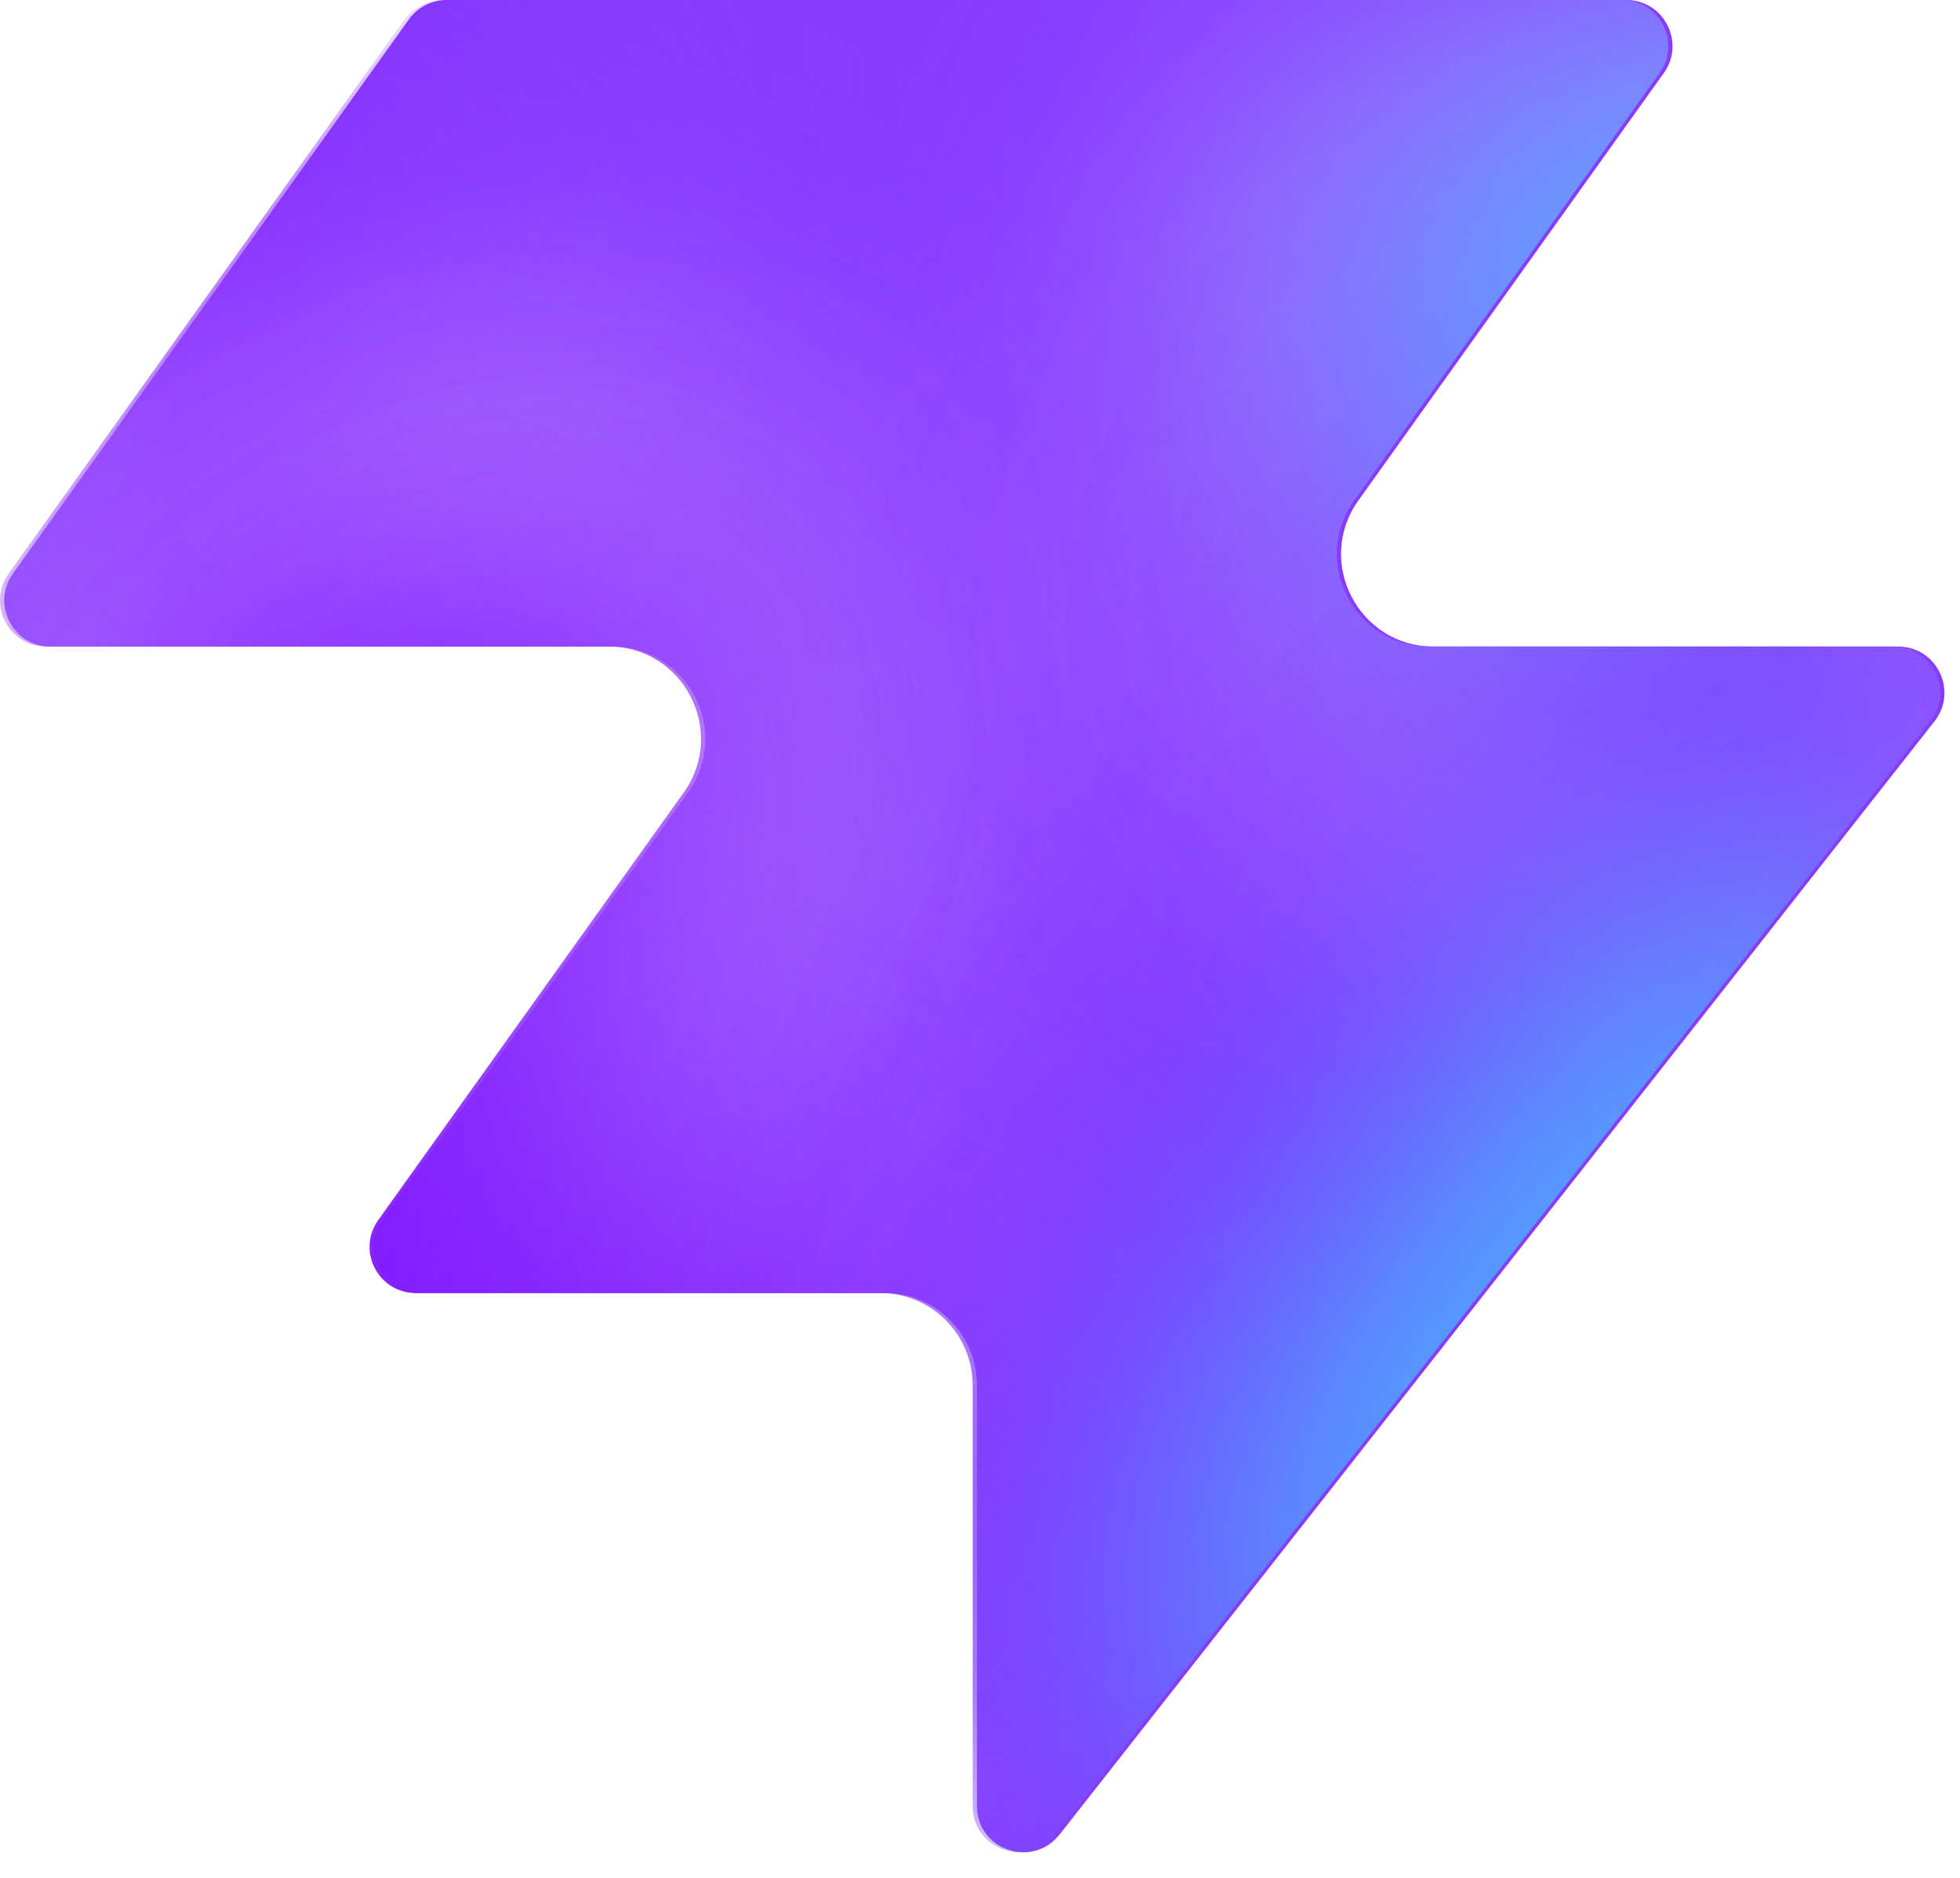
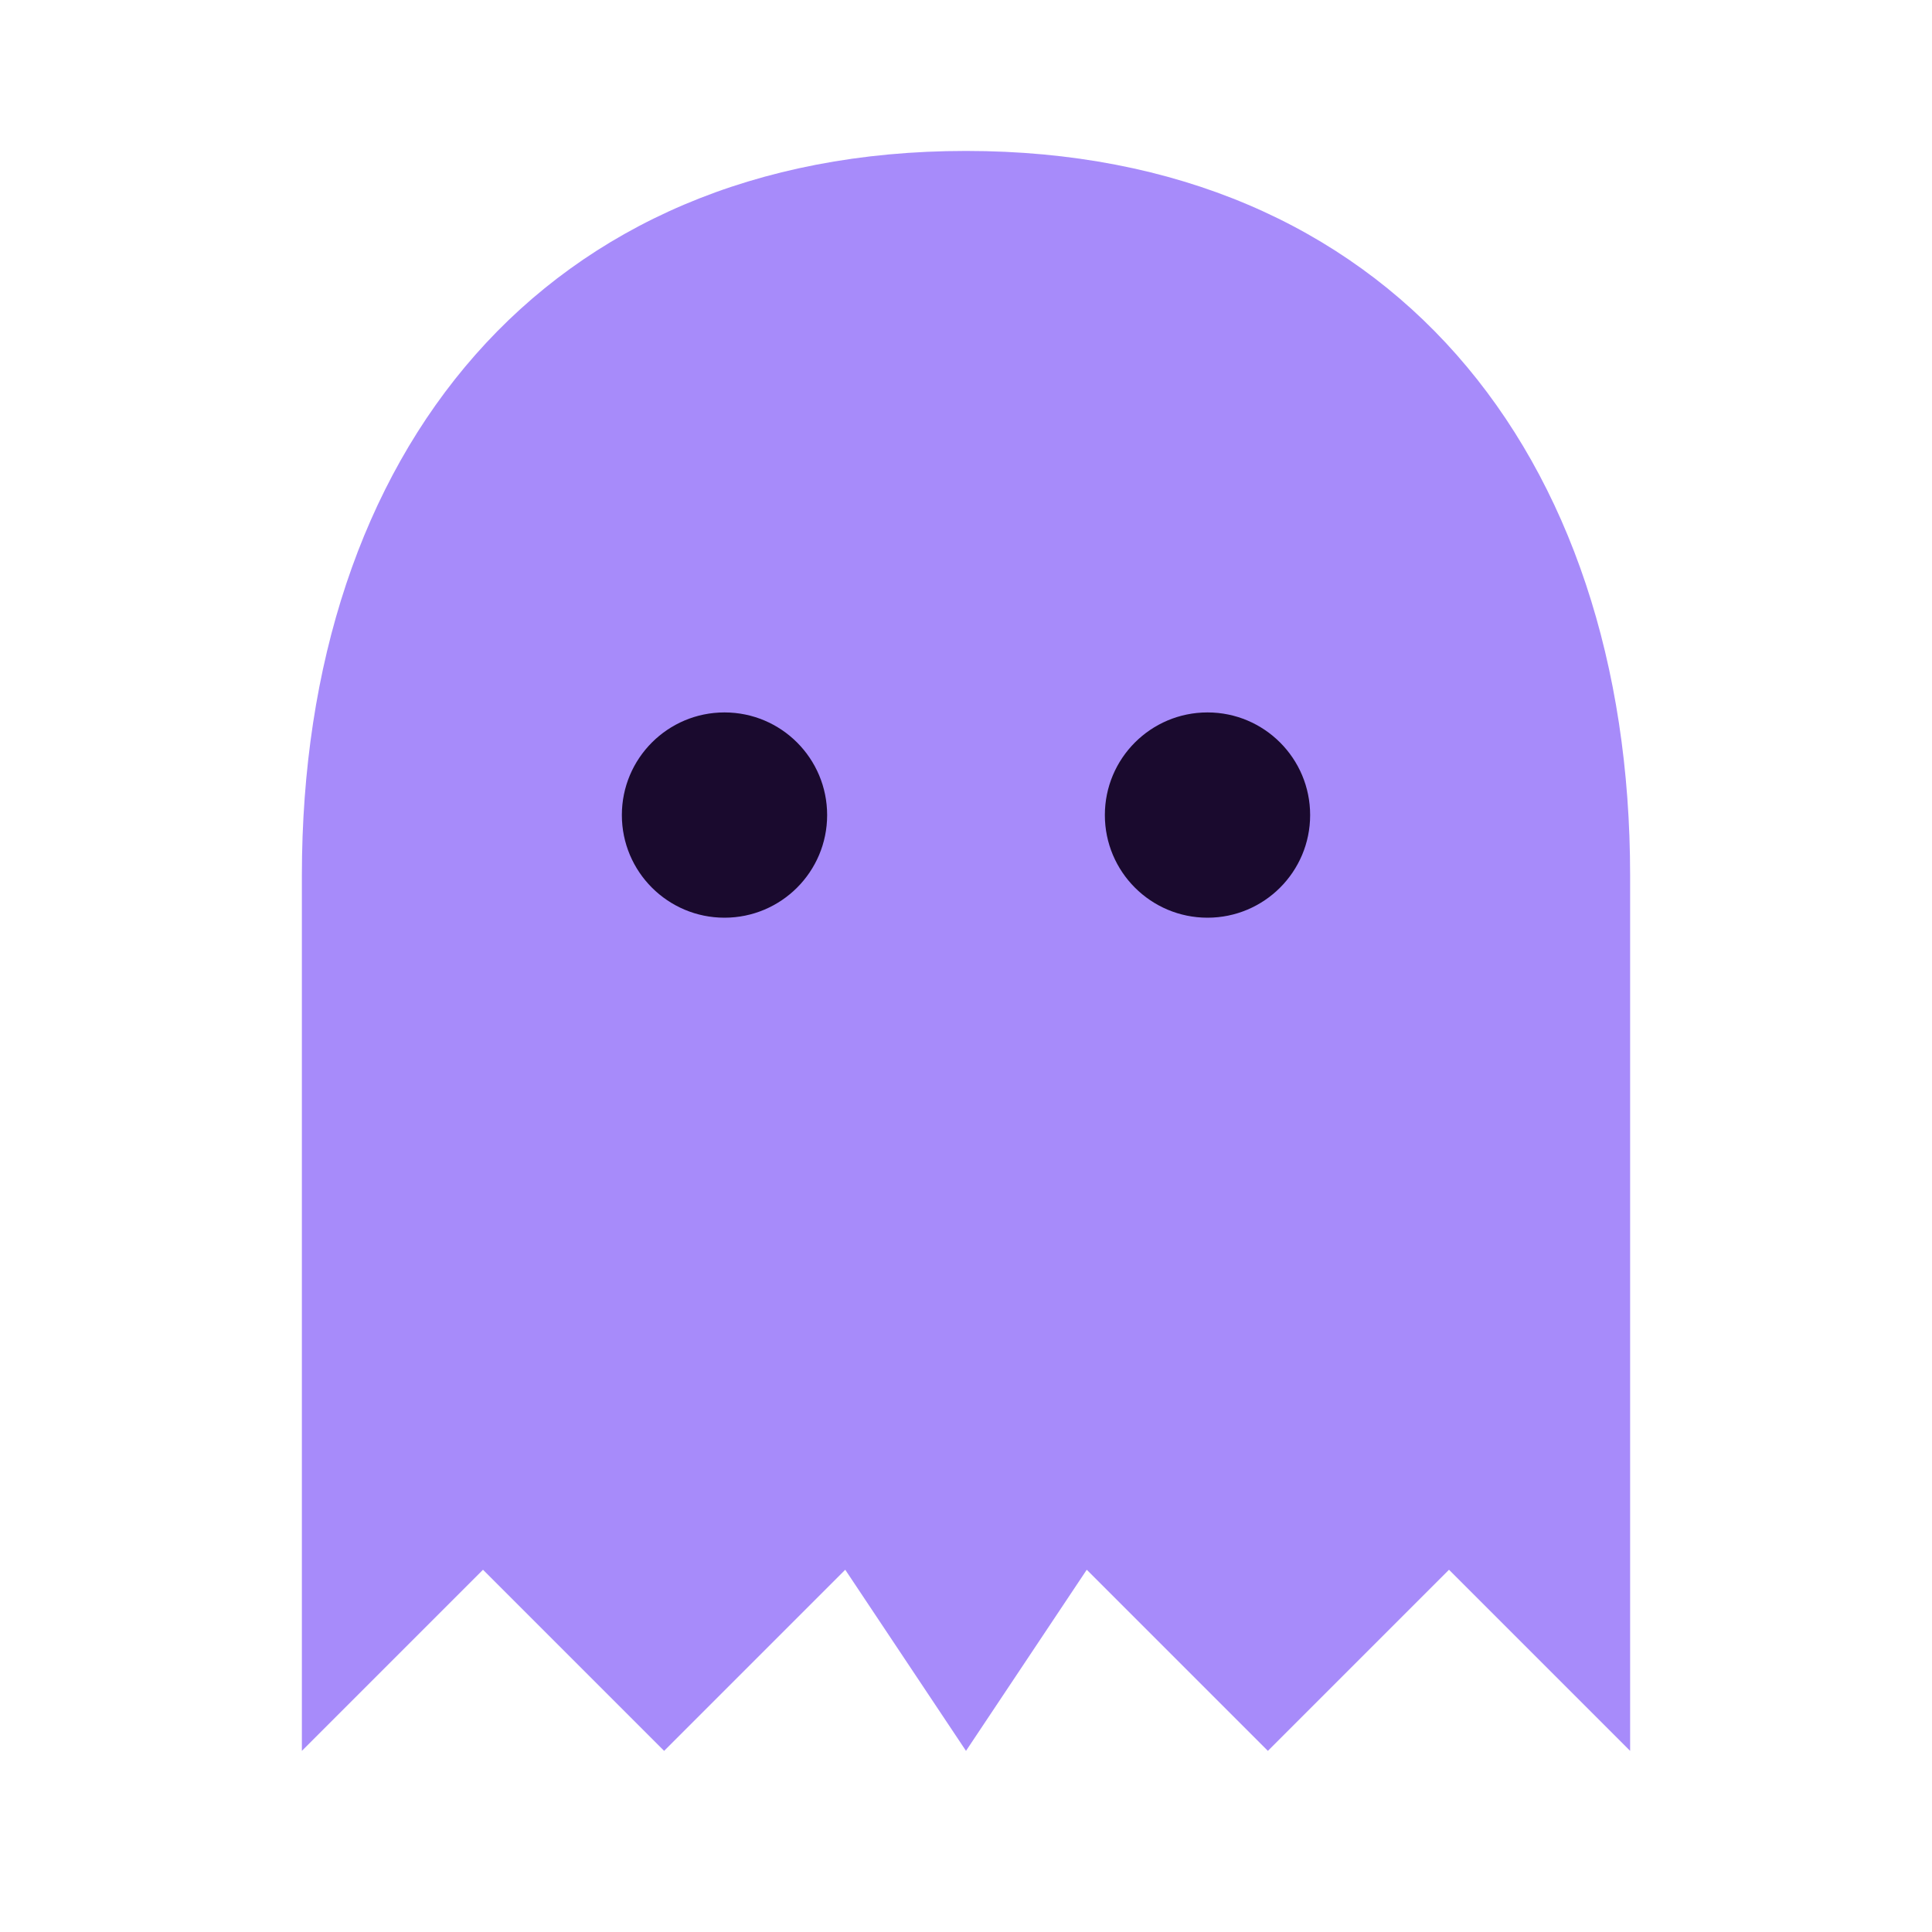
- <svg xmlns="http://www.w3.org/2000/svg" width="48" height="46" fill="none" viewBox="0 0 48 46">
-   <path fill="#863bff" d="M25.946 44.938c-.664.845-2.021.375-2.021-.698V33.937a2.26 2.26 0 0 0-2.262-2.262H10.287c-.92 0-1.456-1.04-.92-1.788l7.48-10.471c1.07-1.497 0-3.578-1.842-3.578H1.237c-.92 0-1.456-1.04-.92-1.788L10.013.474c.214-.297.556-.474.92-.474h28.894c.92 0 1.456 1.04.92 1.788l-7.48 10.471c-1.07 1.498 0 3.579 1.842 3.579h11.377c.943 0 1.473 1.088.89 1.83L25.947 44.94z" style="fill:#863bff;fill:color(display-p3 .525 .23 1);fill-opacity:1" />
-   <mask id="a" width="48" height="46" x="0" y="0" maskUnits="userSpaceOnUse" style="mask-type:alpha">
-     <path fill="#000" d="M25.842 44.938c-.664.844-2.021.375-2.021-.698V33.937a2.26 2.26 0 0 0-2.262-2.262H10.183c-.92 0-1.456-1.04-.92-1.788l7.48-10.471c1.07-1.498 0-3.579-1.842-3.579H1.133c-.92 0-1.456-1.04-.92-1.787L9.91.473c.214-.297.556-.474.92-.474h28.894c.92 0 1.456 1.04.92 1.788l-7.48 10.471c-1.07 1.498 0 3.578 1.842 3.578h11.377c.943 0 1.473 1.088.89 1.832L25.843 44.94z" style="fill:#000;fill-opacity:1" />
-   </mask>
-   <g mask="url(#a)">
-     <g filter="url(#b)">
-       <ellipse cx="5.508" cy="14.704" fill="#ede6ff" rx="5.508" ry="14.704" style="fill:#ede6ff;fill:color(display-p3 .927 .903 1);fill-opacity:1" transform="matrix(.00324 1 1 -.00324 -4.47 31.516)" />
-     </g>
-     <g filter="url(#c)">
-       <ellipse cx="10.399" cy="29.851" fill="#ede6ff" rx="10.399" ry="29.851" style="fill:#ede6ff;fill:color(display-p3 .927 .903 1);fill-opacity:1" transform="matrix(.00324 1 1 -.00324 -39.328 7.883)" />
-     </g>
-     <g filter="url(#d)">
-       <ellipse cx="5.508" cy="30.487" fill="#7e14ff" rx="5.508" ry="30.487" style="fill:#7e14ff;fill:color(display-p3 .492 .077 1);fill-opacity:1" transform="rotate(89.814 -25.913 -14.639)scale(1 -1)" />
-     </g>
-     <g filter="url(#e)">
-       <ellipse cx="5.508" cy="30.599" fill="#7e14ff" rx="5.508" ry="30.599" style="fill:#7e14ff;fill:color(display-p3 .492 .077 1);fill-opacity:1" transform="rotate(89.814 -32.644 -3.334)scale(1 -1)" />
-     </g>
-     <g filter="url(#f)">
-       <ellipse cx="5.508" cy="30.599" fill="#7e14ff" rx="5.508" ry="30.599" style="fill:#7e14ff;fill:color(display-p3 .492 .077 1);fill-opacity:1" transform="matrix(.00324 1 1 -.00324 -34.34 30.47)" />
-     </g>
-     <g filter="url(#g)">
-       <ellipse cx="14.072" cy="22.078" fill="#ede6ff" rx="14.072" ry="22.078" style="fill:#ede6ff;fill:color(display-p3 .927 .903 1);fill-opacity:1" transform="rotate(93.35 24.506 48.493)scale(-1 1)" />
-     </g>
-     <g filter="url(#h)">
-       <ellipse cx="3.47" cy="21.501" fill="#7e14ff" rx="3.47" ry="21.501" style="fill:#7e14ff;fill:color(display-p3 .492 .077 1);fill-opacity:1" transform="rotate(89.009 28.708 47.59)scale(-1 1)" />
-     </g>
-     <g filter="url(#i)">
-       <ellipse cx="3.47" cy="21.501" fill="#7e14ff" rx="3.47" ry="21.501" style="fill:#7e14ff;fill:color(display-p3 .492 .077 1);fill-opacity:1" transform="rotate(89.009 28.708 47.59)scale(-1 1)" />
-     </g>
-     <g filter="url(#j)">
-       <ellipse cx=".387" cy="8.972" fill="#7e14ff" rx="4.407" ry="29.108" style="fill:#7e14ff;fill:color(display-p3 .492 .077 1);fill-opacity:1" transform="rotate(39.51 .387 8.972)" />
-     </g>
-     <g filter="url(#k)">
-       <ellipse cx="47.523" cy="-6.092" fill="#7e14ff" rx="4.407" ry="29.108" style="fill:#7e14ff;fill:color(display-p3 .492 .077 1);fill-opacity:1" transform="rotate(37.892 47.523 -6.092)" />
-     </g>
-     <g filter="url(#l)">
-       <ellipse cx="41.412" cy="6.333" fill="#47bfff" rx="5.971" ry="9.665" style="fill:#47bfff;fill:color(display-p3 .28 .748 1);fill-opacity:1" transform="rotate(37.892 41.412 6.333)" />
-     </g>
-     <g filter="url(#m)">
-       <ellipse cx="-1.879" cy="38.332" fill="#7e14ff" rx="4.407" ry="29.108" style="fill:#7e14ff;fill:color(display-p3 .492 .077 1);fill-opacity:1" transform="rotate(37.892 -1.88 38.332)" />
-     </g>
-     <g filter="url(#n)">
-       <ellipse cx="-1.879" cy="38.332" fill="#7e14ff" rx="4.407" ry="29.108" style="fill:#7e14ff;fill:color(display-p3 .492 .077 1);fill-opacity:1" transform="rotate(37.892 -1.88 38.332)" />
-     </g>
-     <g filter="url(#o)">
-       <ellipse cx="35.651" cy="29.907" fill="#7e14ff" rx="4.407" ry="29.108" style="fill:#7e14ff;fill:color(display-p3 .492 .077 1);fill-opacity:1" transform="rotate(37.892 35.651 29.907)" />
-     </g>
-     <g filter="url(#p)">
-       <ellipse cx="38.418" cy="32.4" fill="#47bfff" rx="5.971" ry="15.297" style="fill:#47bfff;fill:color(display-p3 .28 .748 1);fill-opacity:1" transform="rotate(37.892 38.418 32.4)" />
-     </g>
-   </g>
-   <defs>
-     <filter id="b" width="60.045" height="41.654" x="-19.77" y="16.149" color-interpolation-filters="sRGB" filterUnits="userSpaceOnUse">
-       <feFlood flood-opacity="0" result="BackgroundImageFix" />
-       <feBlend in="SourceGraphic" in2="BackgroundImageFix" result="shape" />
-       <feGaussianBlur result="effect1_foregroundBlur_2002_17158" stdDeviation="7.659" />
-     </filter>
-     <filter id="c" width="90.34" height="51.437" x="-54.613" y="-7.533" color-interpolation-filters="sRGB" filterUnits="userSpaceOnUse">
-       <feFlood flood-opacity="0" result="BackgroundImageFix" />
-       <feBlend in="SourceGraphic" in2="BackgroundImageFix" result="shape" />
-       <feGaussianBlur result="effect1_foregroundBlur_2002_17158" stdDeviation="7.659" />
-     </filter>
-     <filter id="d" width="79.355" height="29.4" x="-49.64" y="2.03" color-interpolation-filters="sRGB" filterUnits="userSpaceOnUse">
-       <feFlood flood-opacity="0" result="BackgroundImageFix" />
-       <feBlend in="SourceGraphic" in2="BackgroundImageFix" result="shape" />
-       <feGaussianBlur result="effect1_foregroundBlur_2002_17158" stdDeviation="4.596" />
-     </filter>
-     <filter id="e" width="79.579" height="29.4" x="-45.045" y="20.029" color-interpolation-filters="sRGB" filterUnits="userSpaceOnUse">
-       <feFlood flood-opacity="0" result="BackgroundImageFix" />
-       <feBlend in="SourceGraphic" in2="BackgroundImageFix" result="shape" />
-       <feGaussianBlur result="effect1_foregroundBlur_2002_17158" stdDeviation="4.596" />
-     </filter>
-     <filter id="f" width="79.579" height="29.4" x="-43.513" y="21.178" color-interpolation-filters="sRGB" filterUnits="userSpaceOnUse">
-       <feFlood flood-opacity="0" result="BackgroundImageFix" />
-       <feBlend in="SourceGraphic" in2="BackgroundImageFix" result="shape" />
-       <feGaussianBlur result="effect1_foregroundBlur_2002_17158" stdDeviation="4.596" />
-     </filter>
-     <filter id="g" width="74.749" height="58.852" x="15.756" y="-17.901" color-interpolation-filters="sRGB" filterUnits="userSpaceOnUse">
-       <feFlood flood-opacity="0" result="BackgroundImageFix" />
-       <feBlend in="SourceGraphic" in2="BackgroundImageFix" result="shape" />
-       <feGaussianBlur result="effect1_foregroundBlur_2002_17158" stdDeviation="7.659" />
-     </filter>
-     <filter id="h" width="61.377" height="25.362" x="23.548" y="2.284" color-interpolation-filters="sRGB" filterUnits="userSpaceOnUse">
-       <feFlood flood-opacity="0" result="BackgroundImageFix" />
-       <feBlend in="SourceGraphic" in2="BackgroundImageFix" result="shape" />
-       <feGaussianBlur result="effect1_foregroundBlur_2002_17158" stdDeviation="4.596" />
-     </filter>
-     <filter id="i" width="61.377" height="25.362" x="23.548" y="2.284" color-interpolation-filters="sRGB" filterUnits="userSpaceOnUse">
-       <feFlood flood-opacity="0" result="BackgroundImageFix" />
-       <feBlend in="SourceGraphic" in2="BackgroundImageFix" result="shape" />
-       <feGaussianBlur result="effect1_foregroundBlur_2002_17158" stdDeviation="4.596" />
-     </filter>
-     <filter id="j" width="56.045" height="63.649" x="-27.636" y="-22.853" color-interpolation-filters="sRGB" filterUnits="userSpaceOnUse">
-       <feFlood flood-opacity="0" result="BackgroundImageFix" />
-       <feBlend in="SourceGraphic" in2="BackgroundImageFix" result="shape" />
-       <feGaussianBlur result="effect1_foregroundBlur_2002_17158" stdDeviation="4.596" />
-     </filter>
-     <filter id="k" width="54.814" height="64.646" x="20.116" y="-38.415" color-interpolation-filters="sRGB" filterUnits="userSpaceOnUse">
-       <feFlood flood-opacity="0" result="BackgroundImageFix" />
-       <feBlend in="SourceGraphic" in2="BackgroundImageFix" result="shape" />
-       <feGaussianBlur result="effect1_foregroundBlur_2002_17158" stdDeviation="4.596" />
-     </filter>
-     <filter id="l" width="33.541" height="35.313" x="24.641" y="-11.323" color-interpolation-filters="sRGB" filterUnits="userSpaceOnUse">
-       <feFlood flood-opacity="0" result="BackgroundImageFix" />
-       <feBlend in="SourceGraphic" in2="BackgroundImageFix" result="shape" />
-       <feGaussianBlur result="effect1_foregroundBlur_2002_17158" stdDeviation="4.596" />
-     </filter>
-     <filter id="m" width="54.814" height="64.646" x="-29.286" y="6.009" color-interpolation-filters="sRGB" filterUnits="userSpaceOnUse">
-       <feFlood flood-opacity="0" result="BackgroundImageFix" />
-       <feBlend in="SourceGraphic" in2="BackgroundImageFix" result="shape" />
-       <feGaussianBlur result="effect1_foregroundBlur_2002_17158" stdDeviation="4.596" />
-     </filter>
-     <filter id="n" width="54.814" height="64.646" x="-29.286" y="6.009" color-interpolation-filters="sRGB" filterUnits="userSpaceOnUse">
-       <feFlood flood-opacity="0" result="BackgroundImageFix" />
-       <feBlend in="SourceGraphic" in2="BackgroundImageFix" result="shape" />
-       <feGaussianBlur result="effect1_foregroundBlur_2002_17158" stdDeviation="4.596" />
-     </filter>
-     <filter id="o" width="54.814" height="64.646" x="8.244" y="-2.416" color-interpolation-filters="sRGB" filterUnits="userSpaceOnUse">
-       <feFlood flood-opacity="0" result="BackgroundImageFix" />
-       <feBlend in="SourceGraphic" in2="BackgroundImageFix" result="shape" />
-       <feGaussianBlur result="effect1_foregroundBlur_2002_17158" stdDeviation="4.596" />
-     </filter>
-     <filter id="p" width="39.409" height="43.623" x="18.713" y="10.588" color-interpolation-filters="sRGB" filterUnits="userSpaceOnUse">
-       <feFlood flood-opacity="0" result="BackgroundImageFix" />
-       <feBlend in="SourceGraphic" in2="BackgroundImageFix" result="shape" />
-       <feGaussianBlur result="effect1_foregroundBlur_2002_17158" stdDeviation="4.596" />
-     </filter>
-   </defs>
+ <svg xmlns="http://www.w3.org/2000/svg" viewBox="0 0 32 32">
+   <path d="M16 2.5 C9 2.5 5 7.5 5 14.5 L5 29 L8 26 L11 29 L14 26 L16 29 L18 26 L21 29 L24 26 L27 29 L27 14.5 C27 7.5 23 2.5 16 2.5 Z" fill="#a78bfa" />
+   <circle cx="12" cy="13.5" r="1.7" fill="#1a0a2e" />
+   <circle cx="20" cy="13.5" r="1.7" fill="#1a0a2e" />
</svg>
